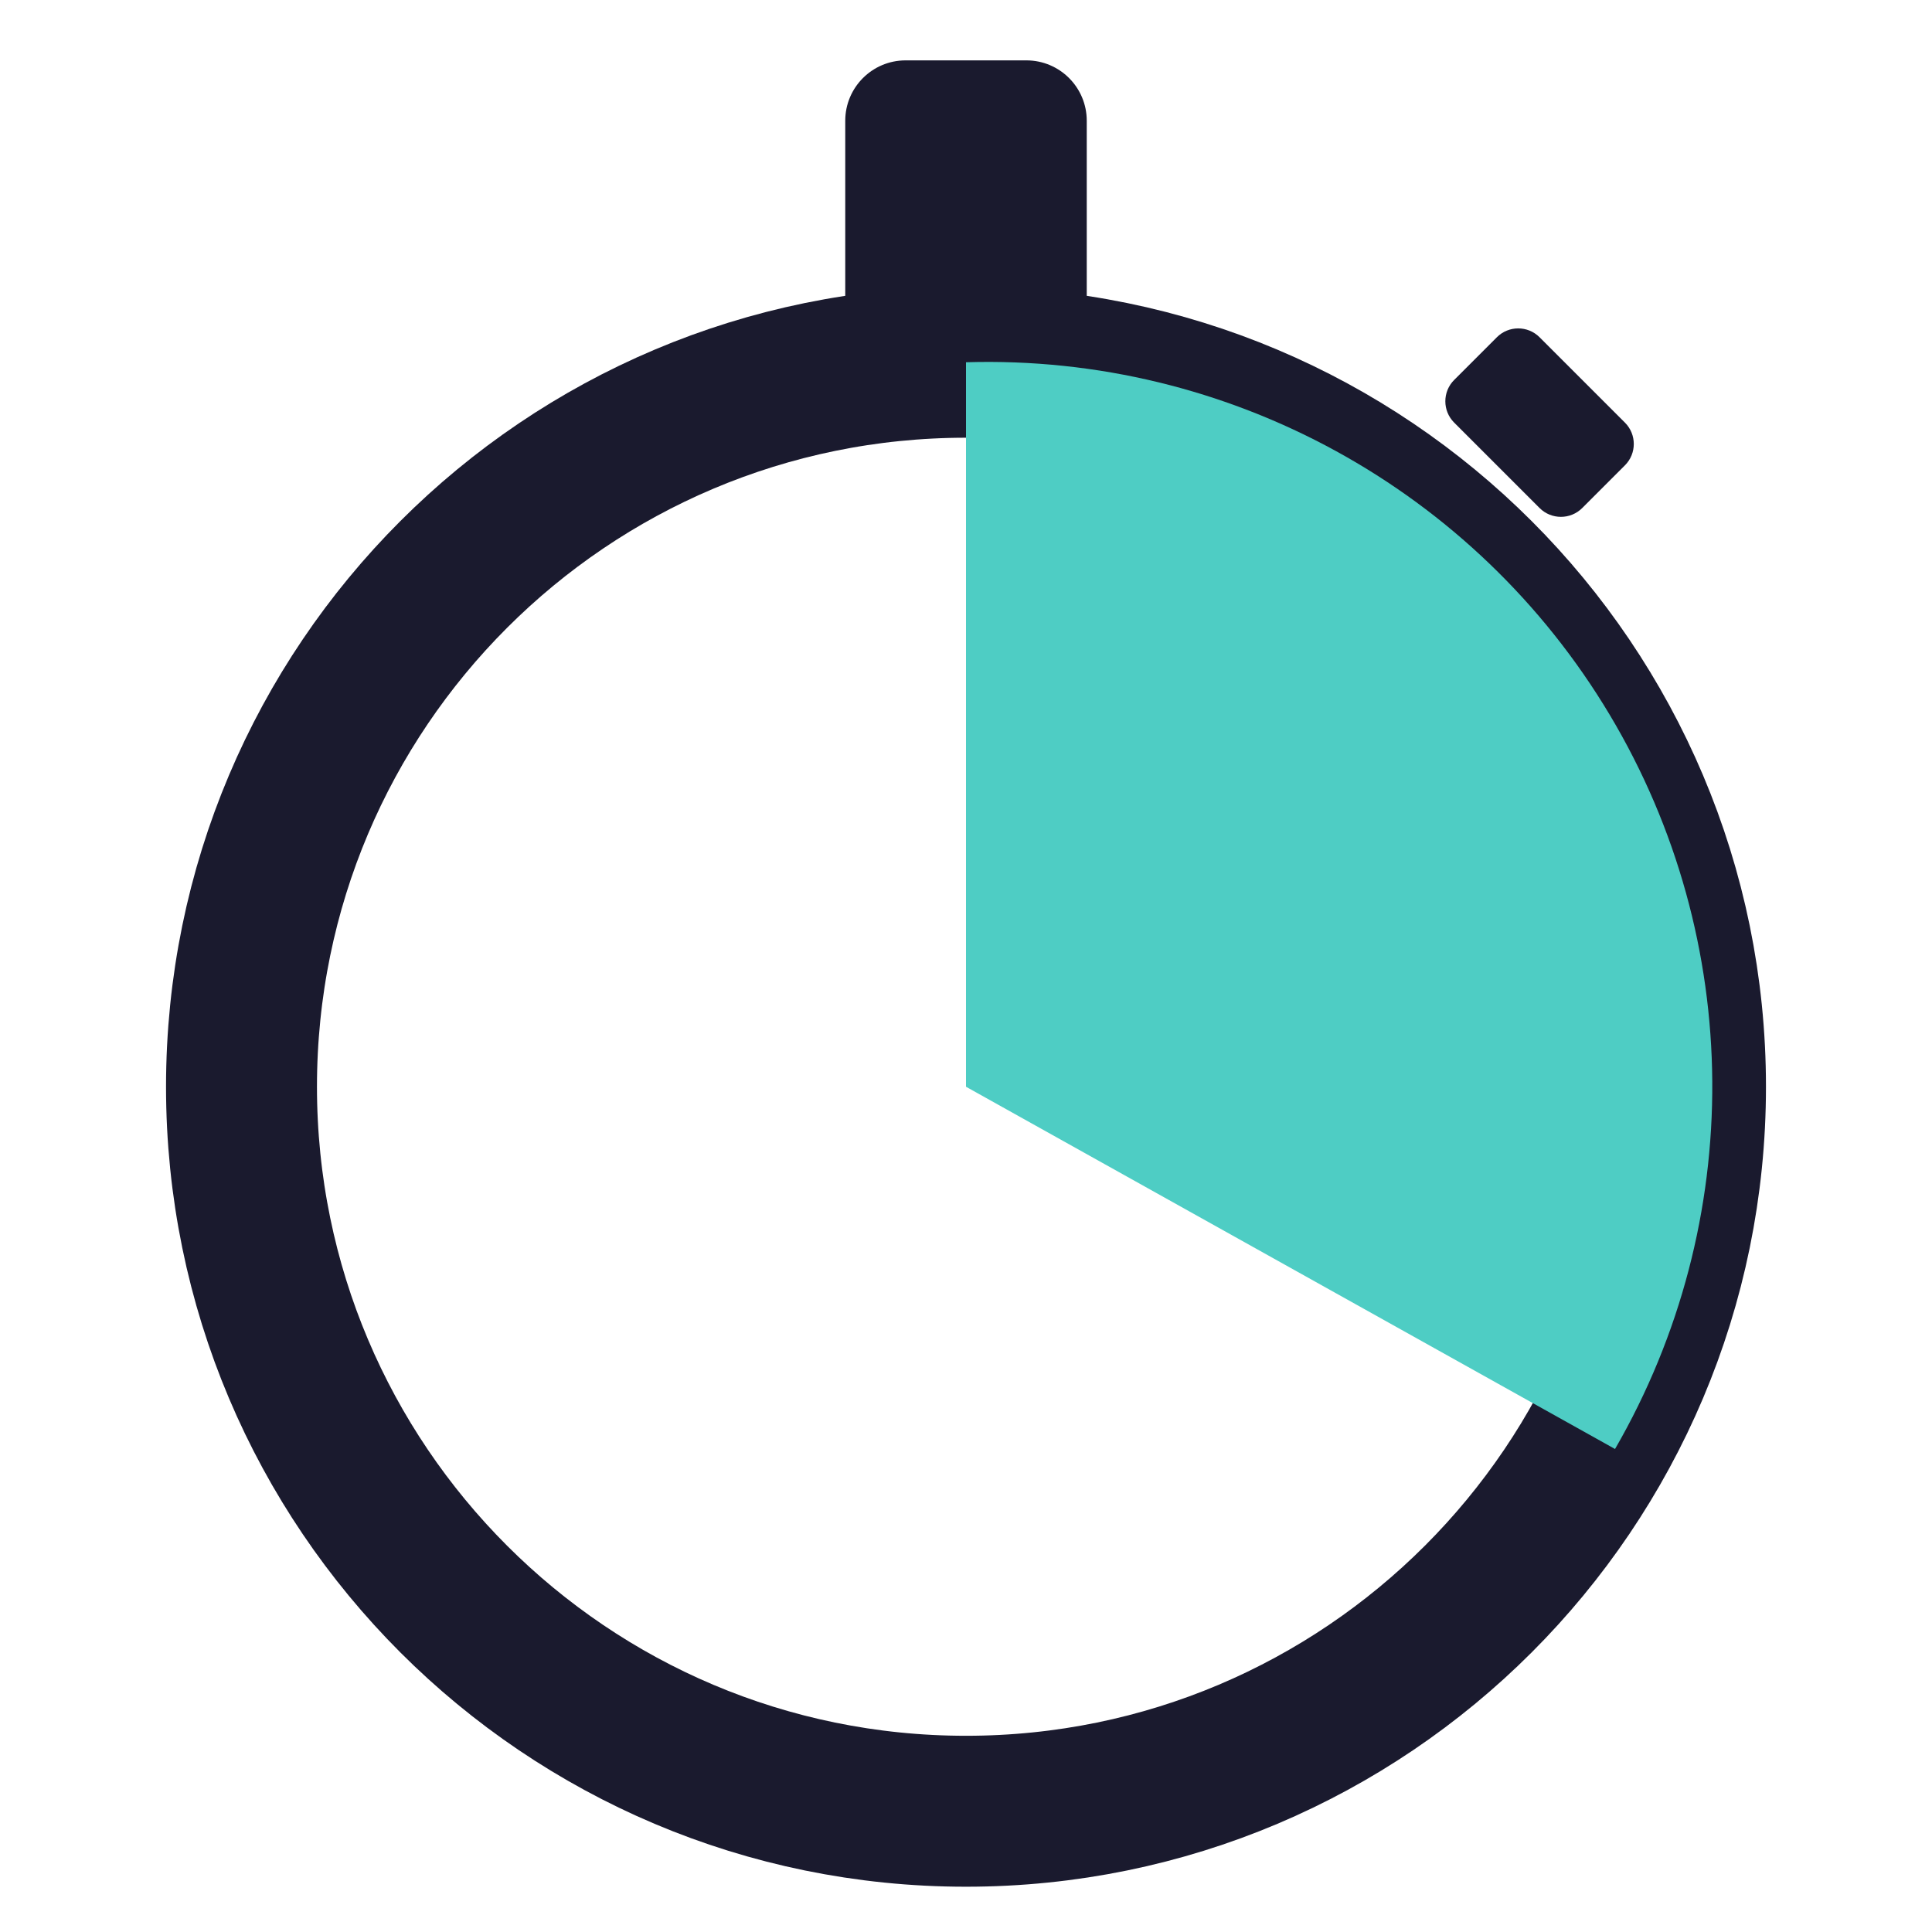
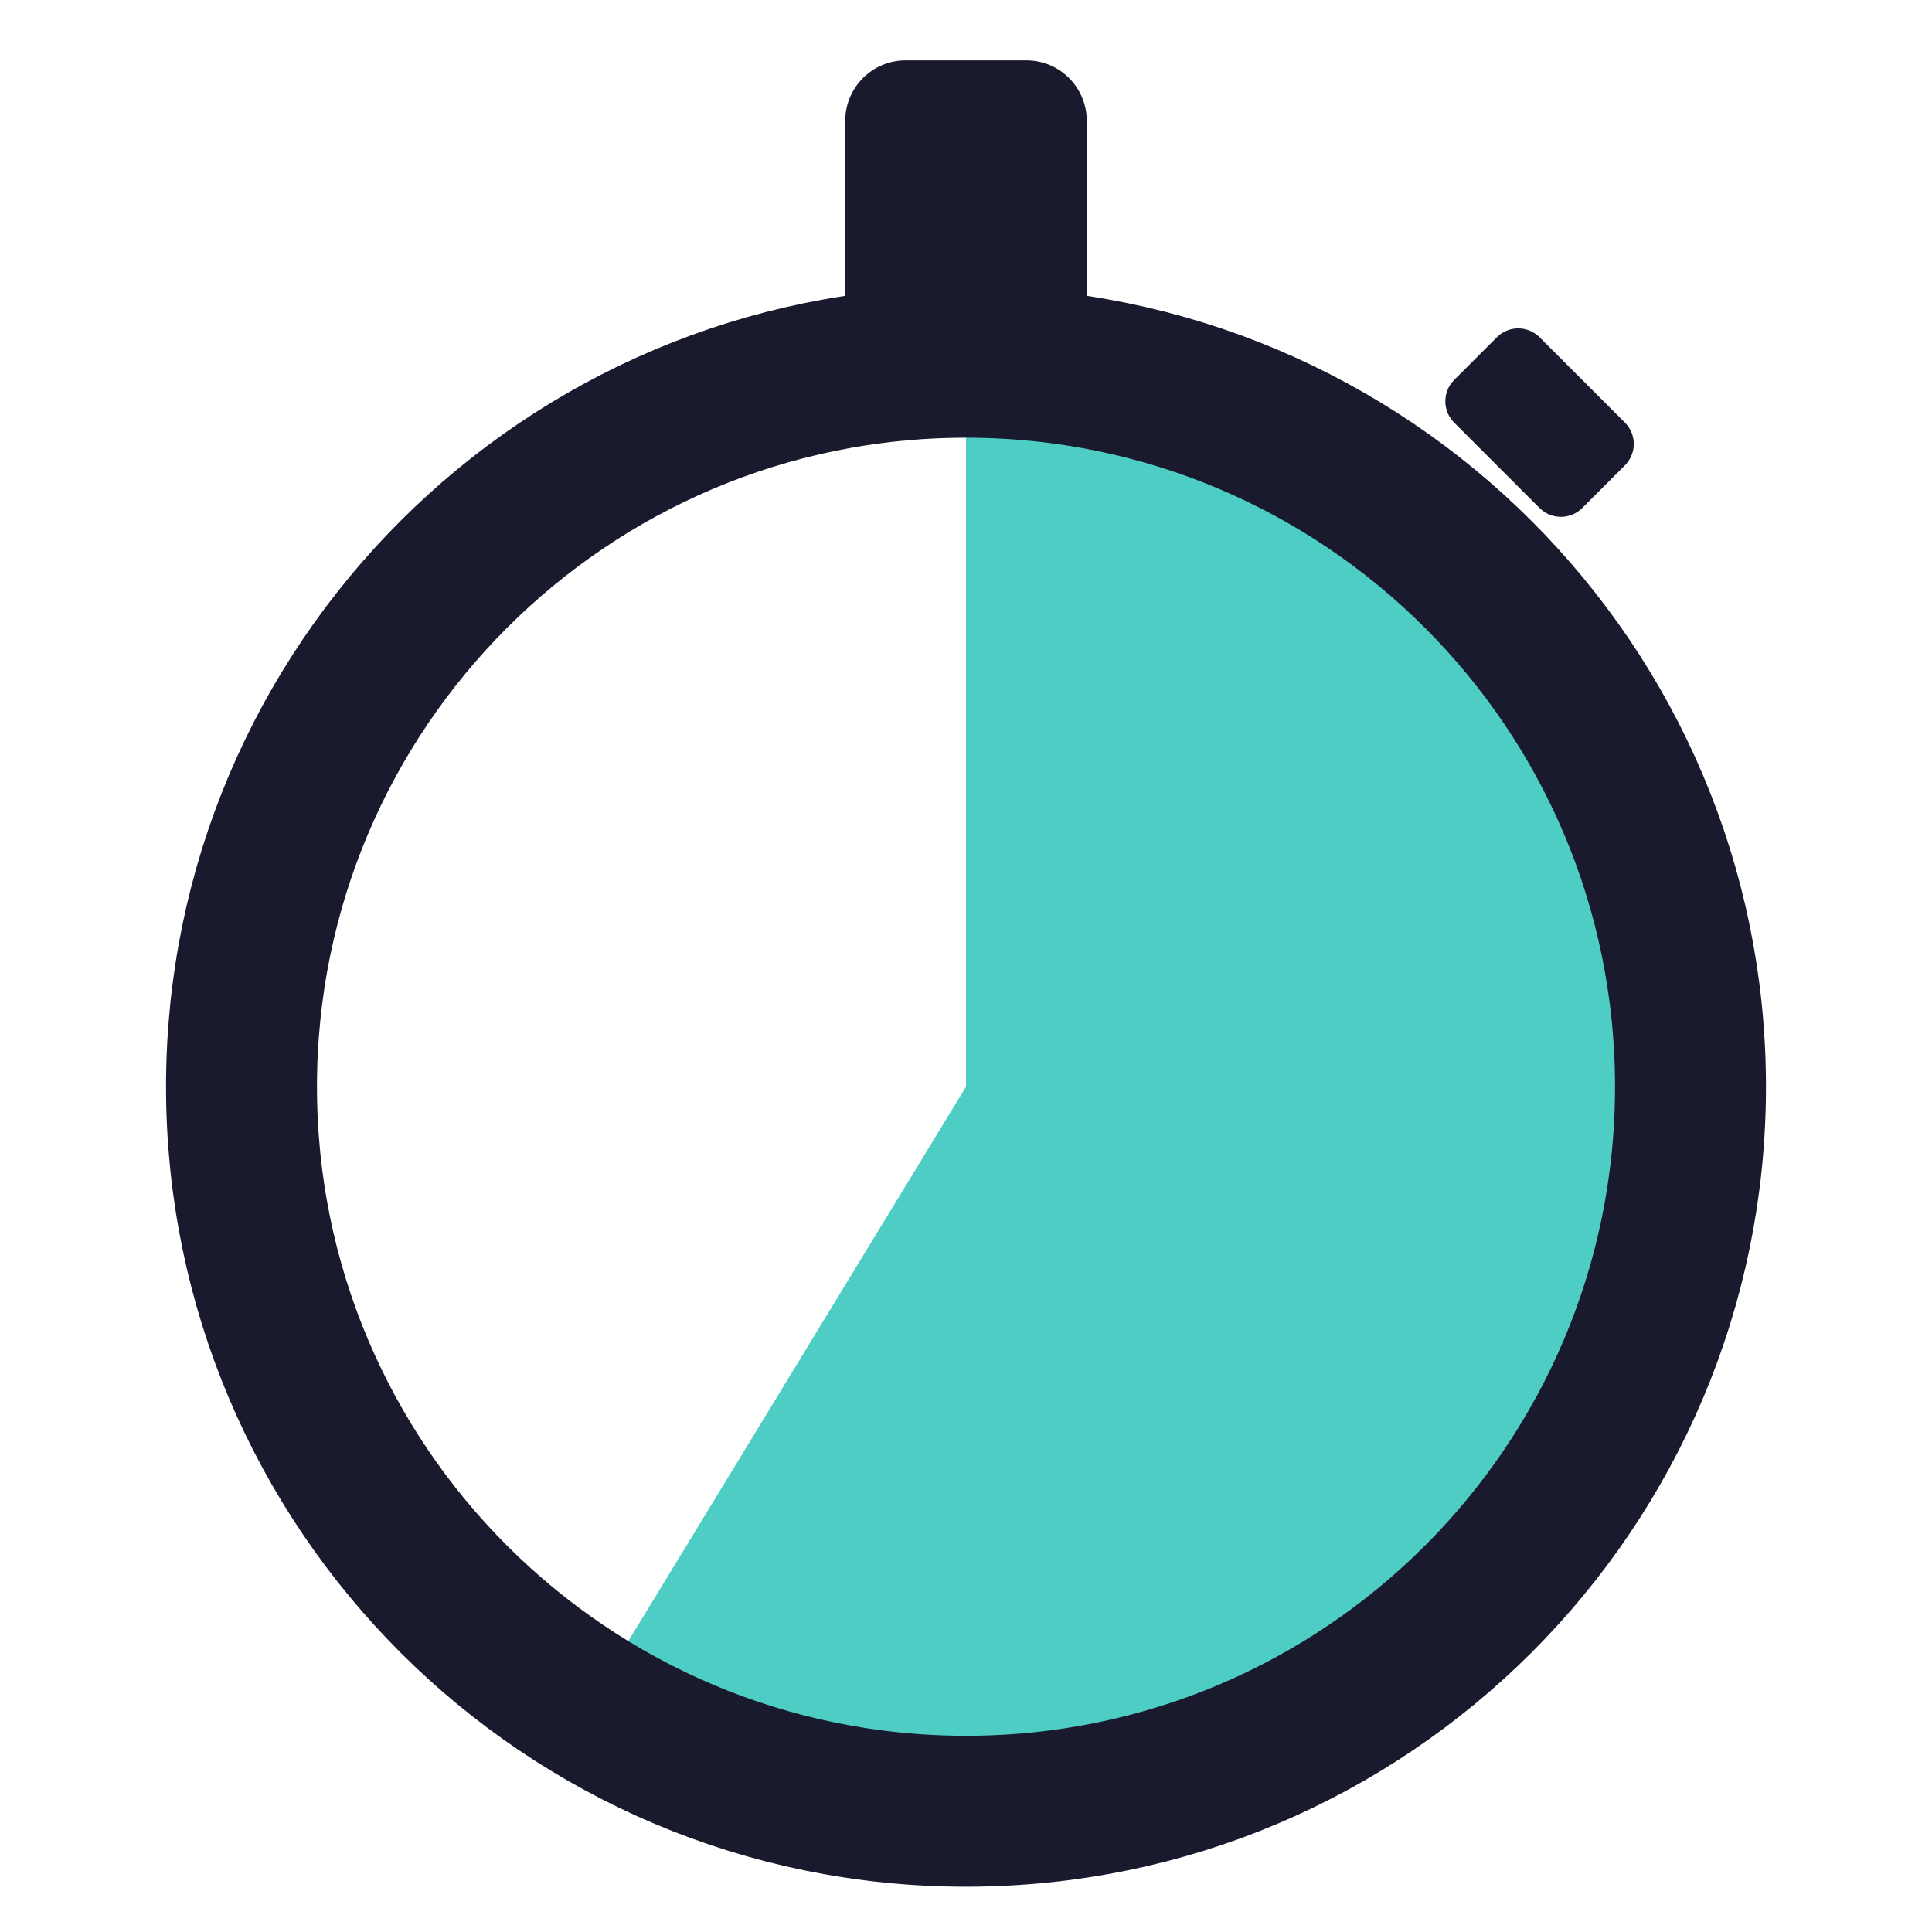
<svg xmlns="http://www.w3.org/2000/svg" viewBox="0 0 64 64">
+   <path d="M32,36 L32,12 A24,24 0 1,1 20,55.7 Z" fill="#4ecdc4" />
  <rect x="28" y="2" width="8" height="10" rx="2" fill="#1a1a2e" />
  <rect x="48" y="12" width="6" height="4" rx="1" fill="#1a1a2e" transform="rotate(45 51 14)" />
  <circle cx="32" cy="36" r="24" fill="none" stroke="#1a1a2e" stroke-width="5" />
-   <path d="M32,36 L32,12 A24,24 0 0,1 53.5,48 Z" fill="#4ecdc4" />
</svg>
